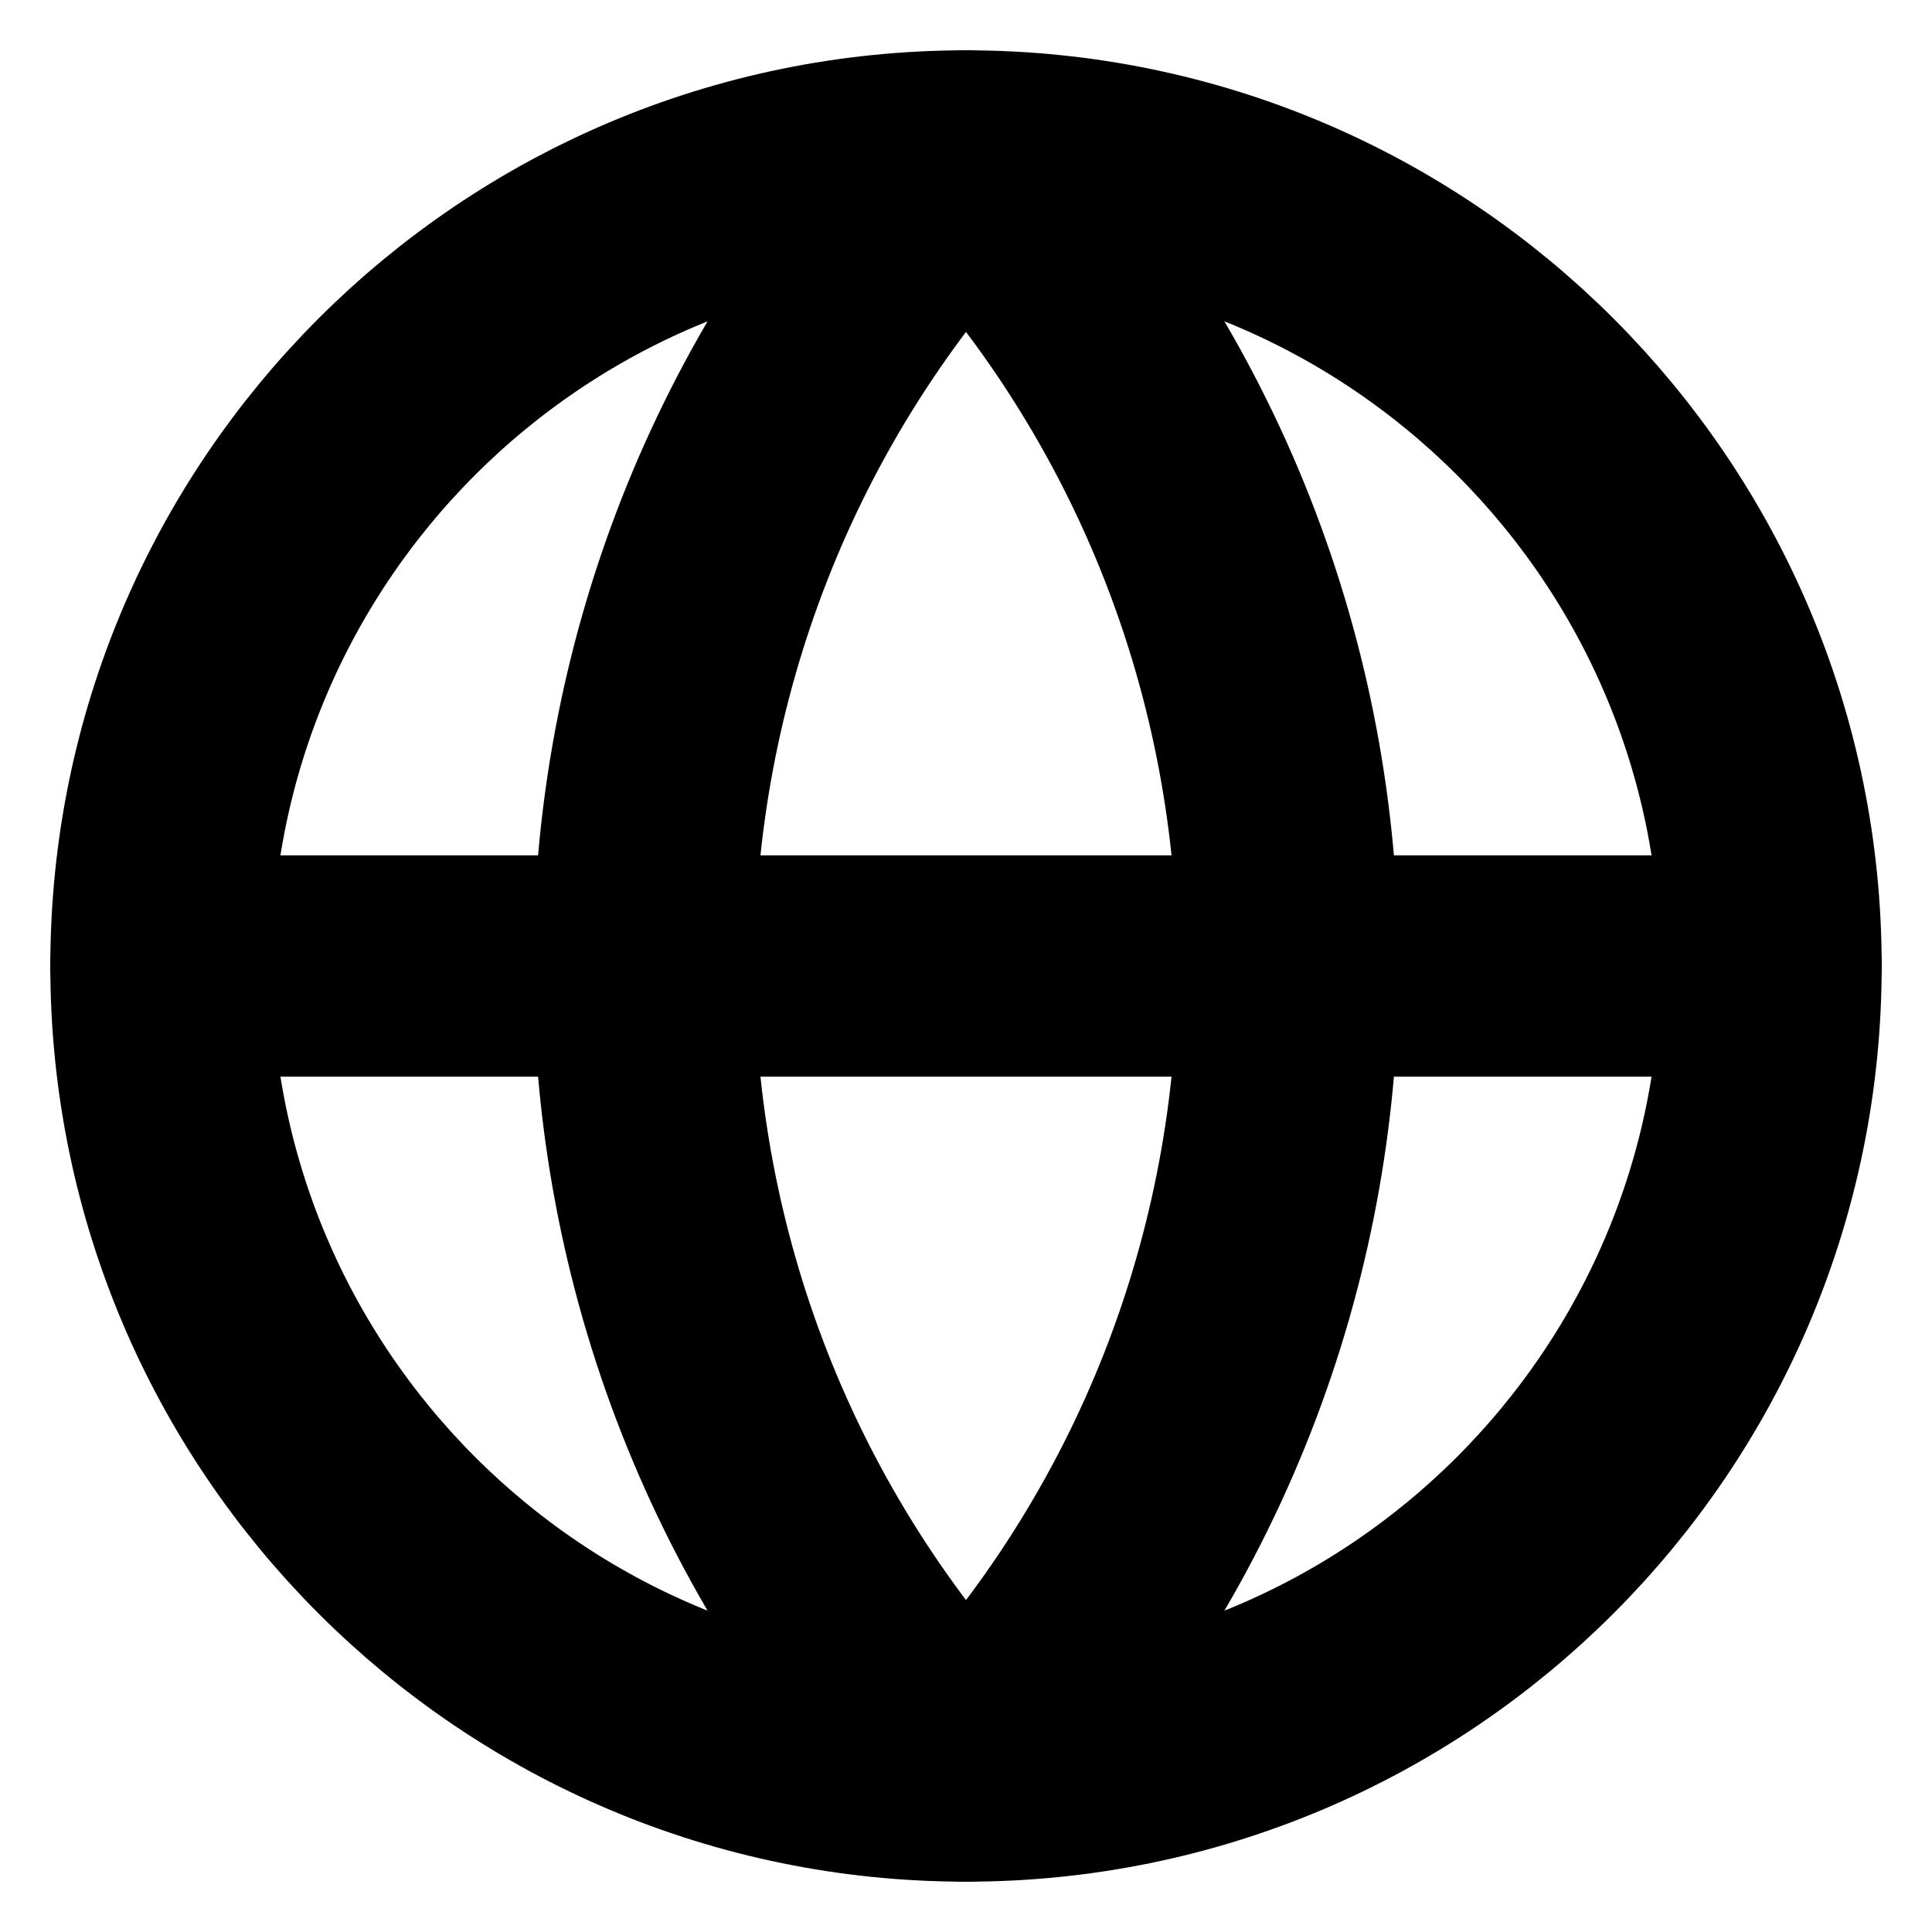
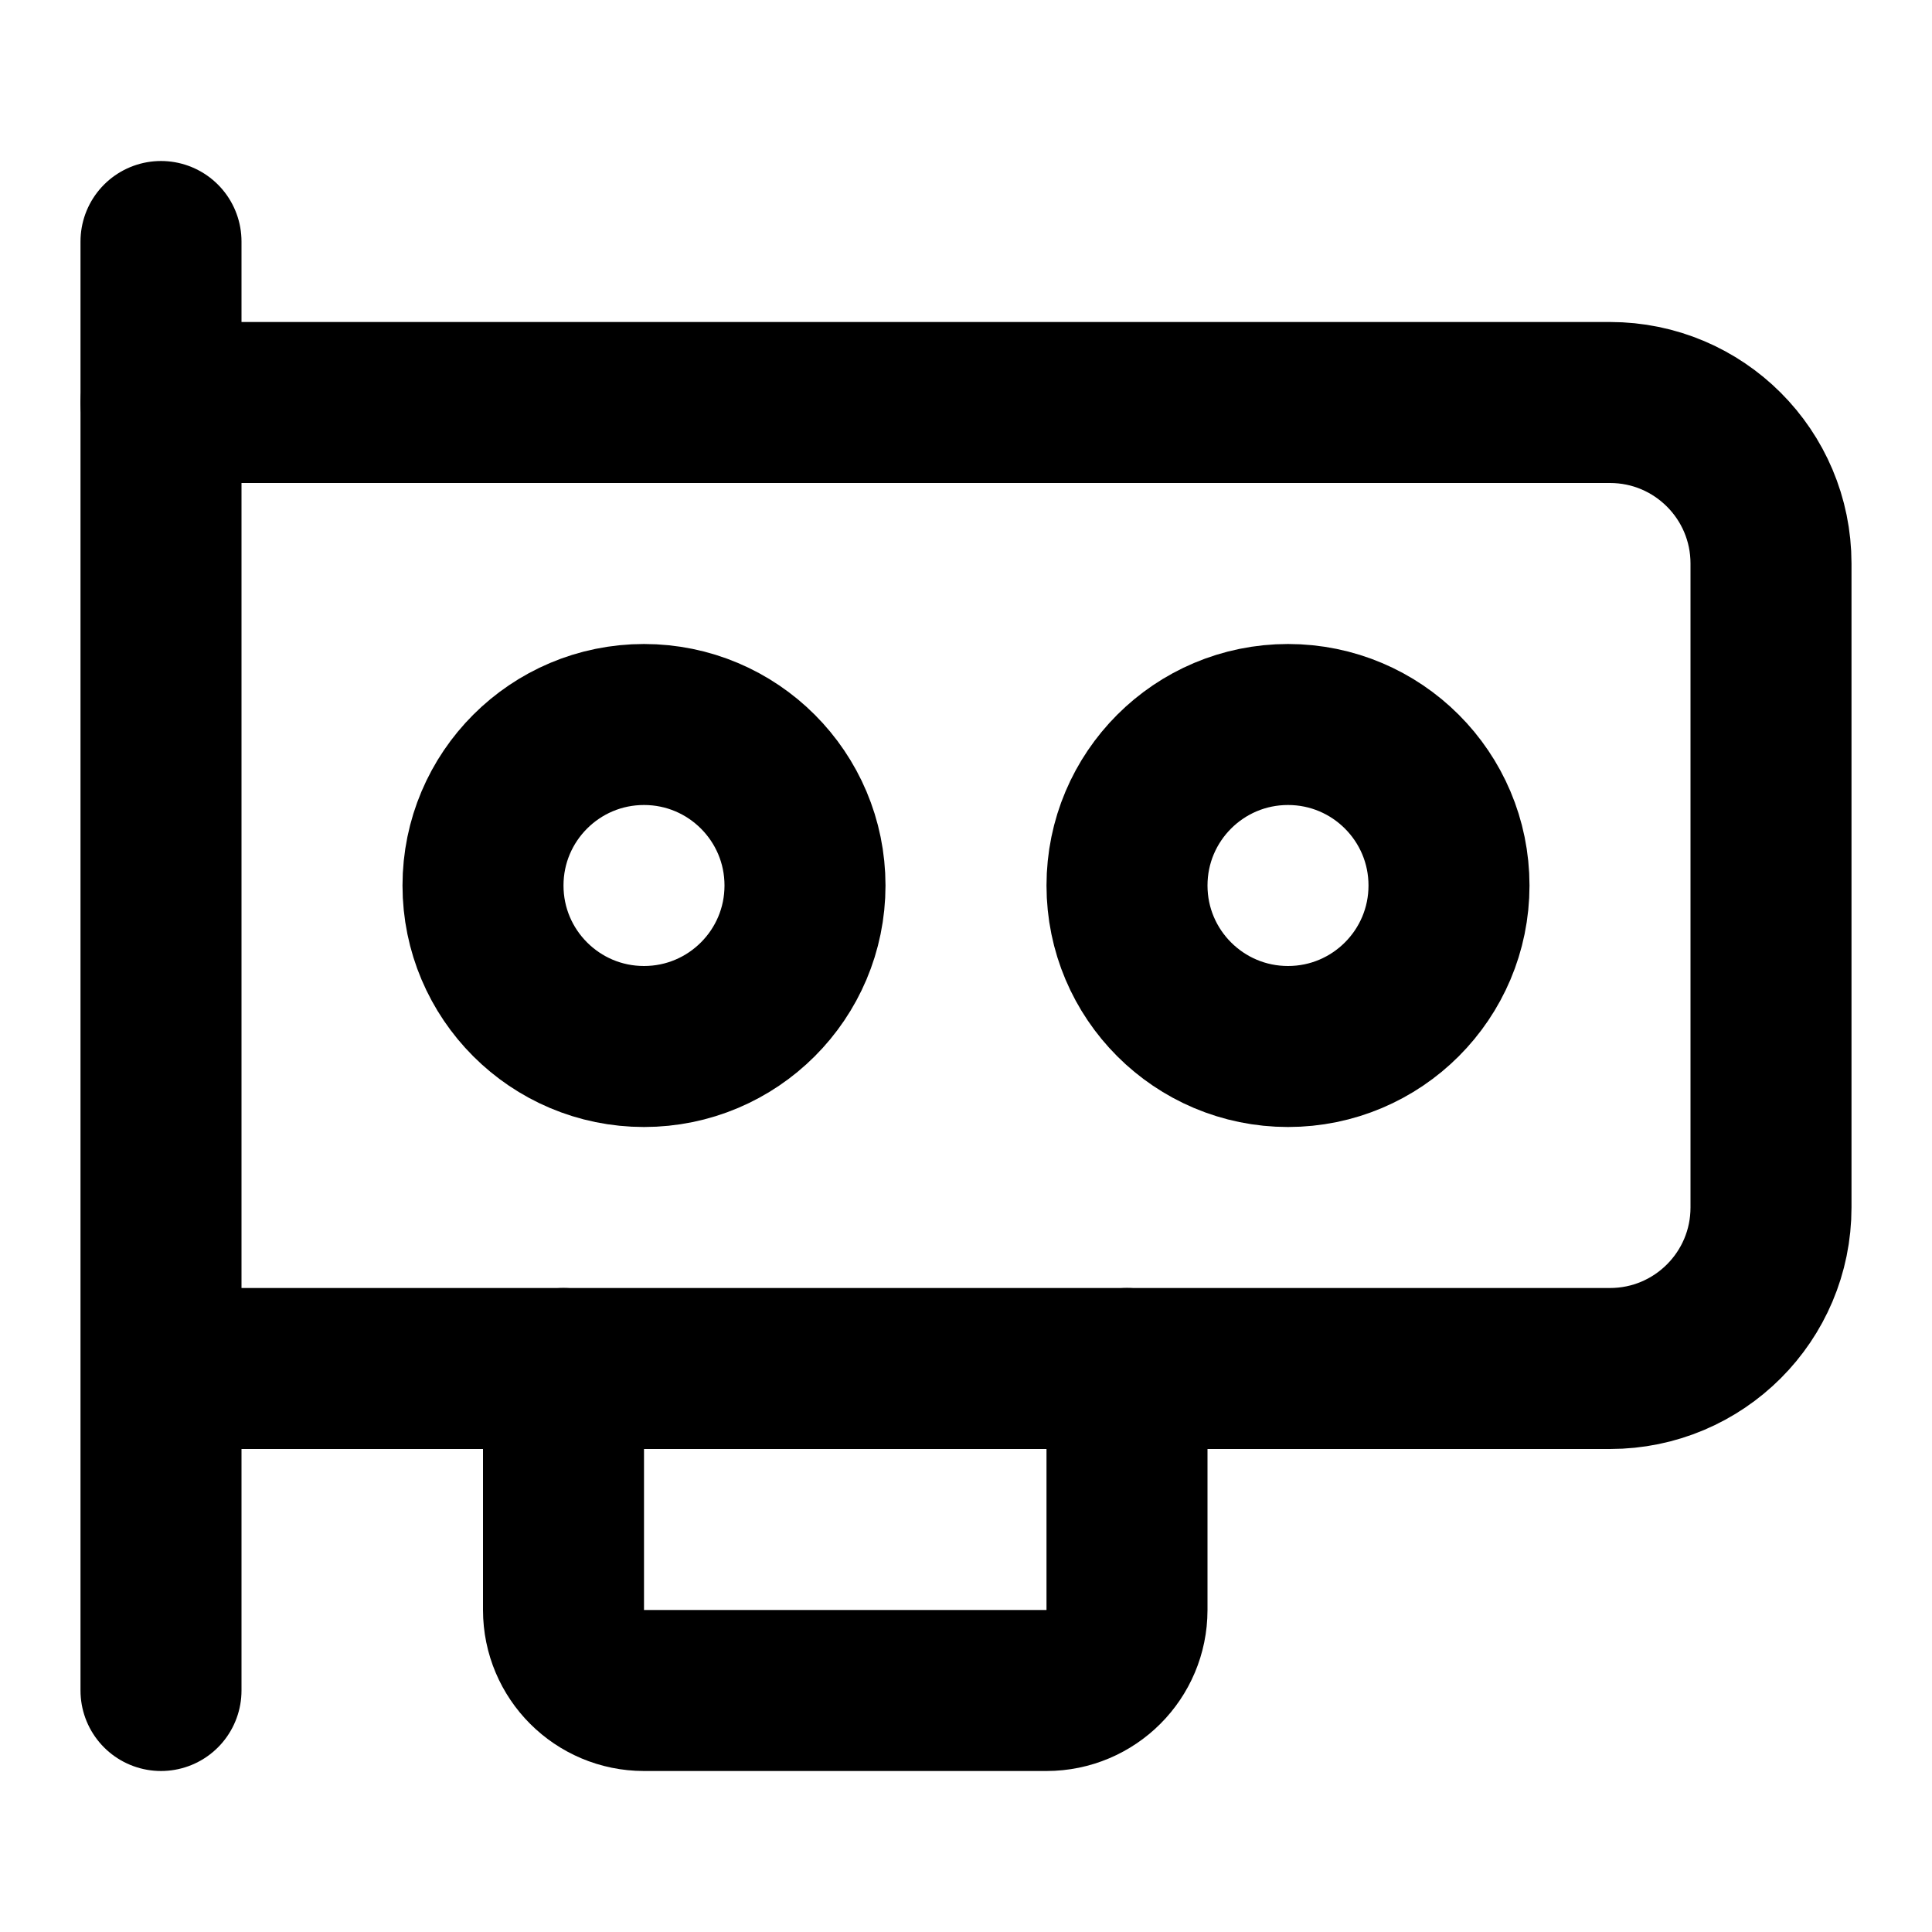
- <svg xmlns="http://www.w3.org/2000/svg" width="256" height="256" viewBox="0 0 24 24" fill="none" stroke="currentColor" stroke-width="2.75" stroke-linecap="round" stroke-linejoin="round" class="lucide lucide-globe-icon lucide-globe">
-   <circle cx="12" cy="12" r="10" />
-   <path d="M12 2a14.5 14.5 0 0 0 0 20 14.5 14.5 0 0 0 0-20" />
-   <path d="M2 12h20" />
+ <svg xmlns="http://www.w3.org/2000/svg" width="24" height="24" viewBox="0 0 24 24" fill="none" stroke="currentColor" stroke-width="2" stroke-linecap="round" stroke-linejoin="round" class="lucide lucide-gpu-icon lucide-gpu">
+   <path d="M2 21V3" />
+   <path d="M2 5h18a2 2 0 0 1 2 2v8a2 2 0 0 1-2 2H2.26" />
+   <path d="M7 17v3a1 1 0 0 0 1 1h5a1 1 0 0 0 1-1v-3" />
+   <circle cx="16" cy="11" r="2" />
+   <circle cx="8" cy="11" r="2" />
</svg>
